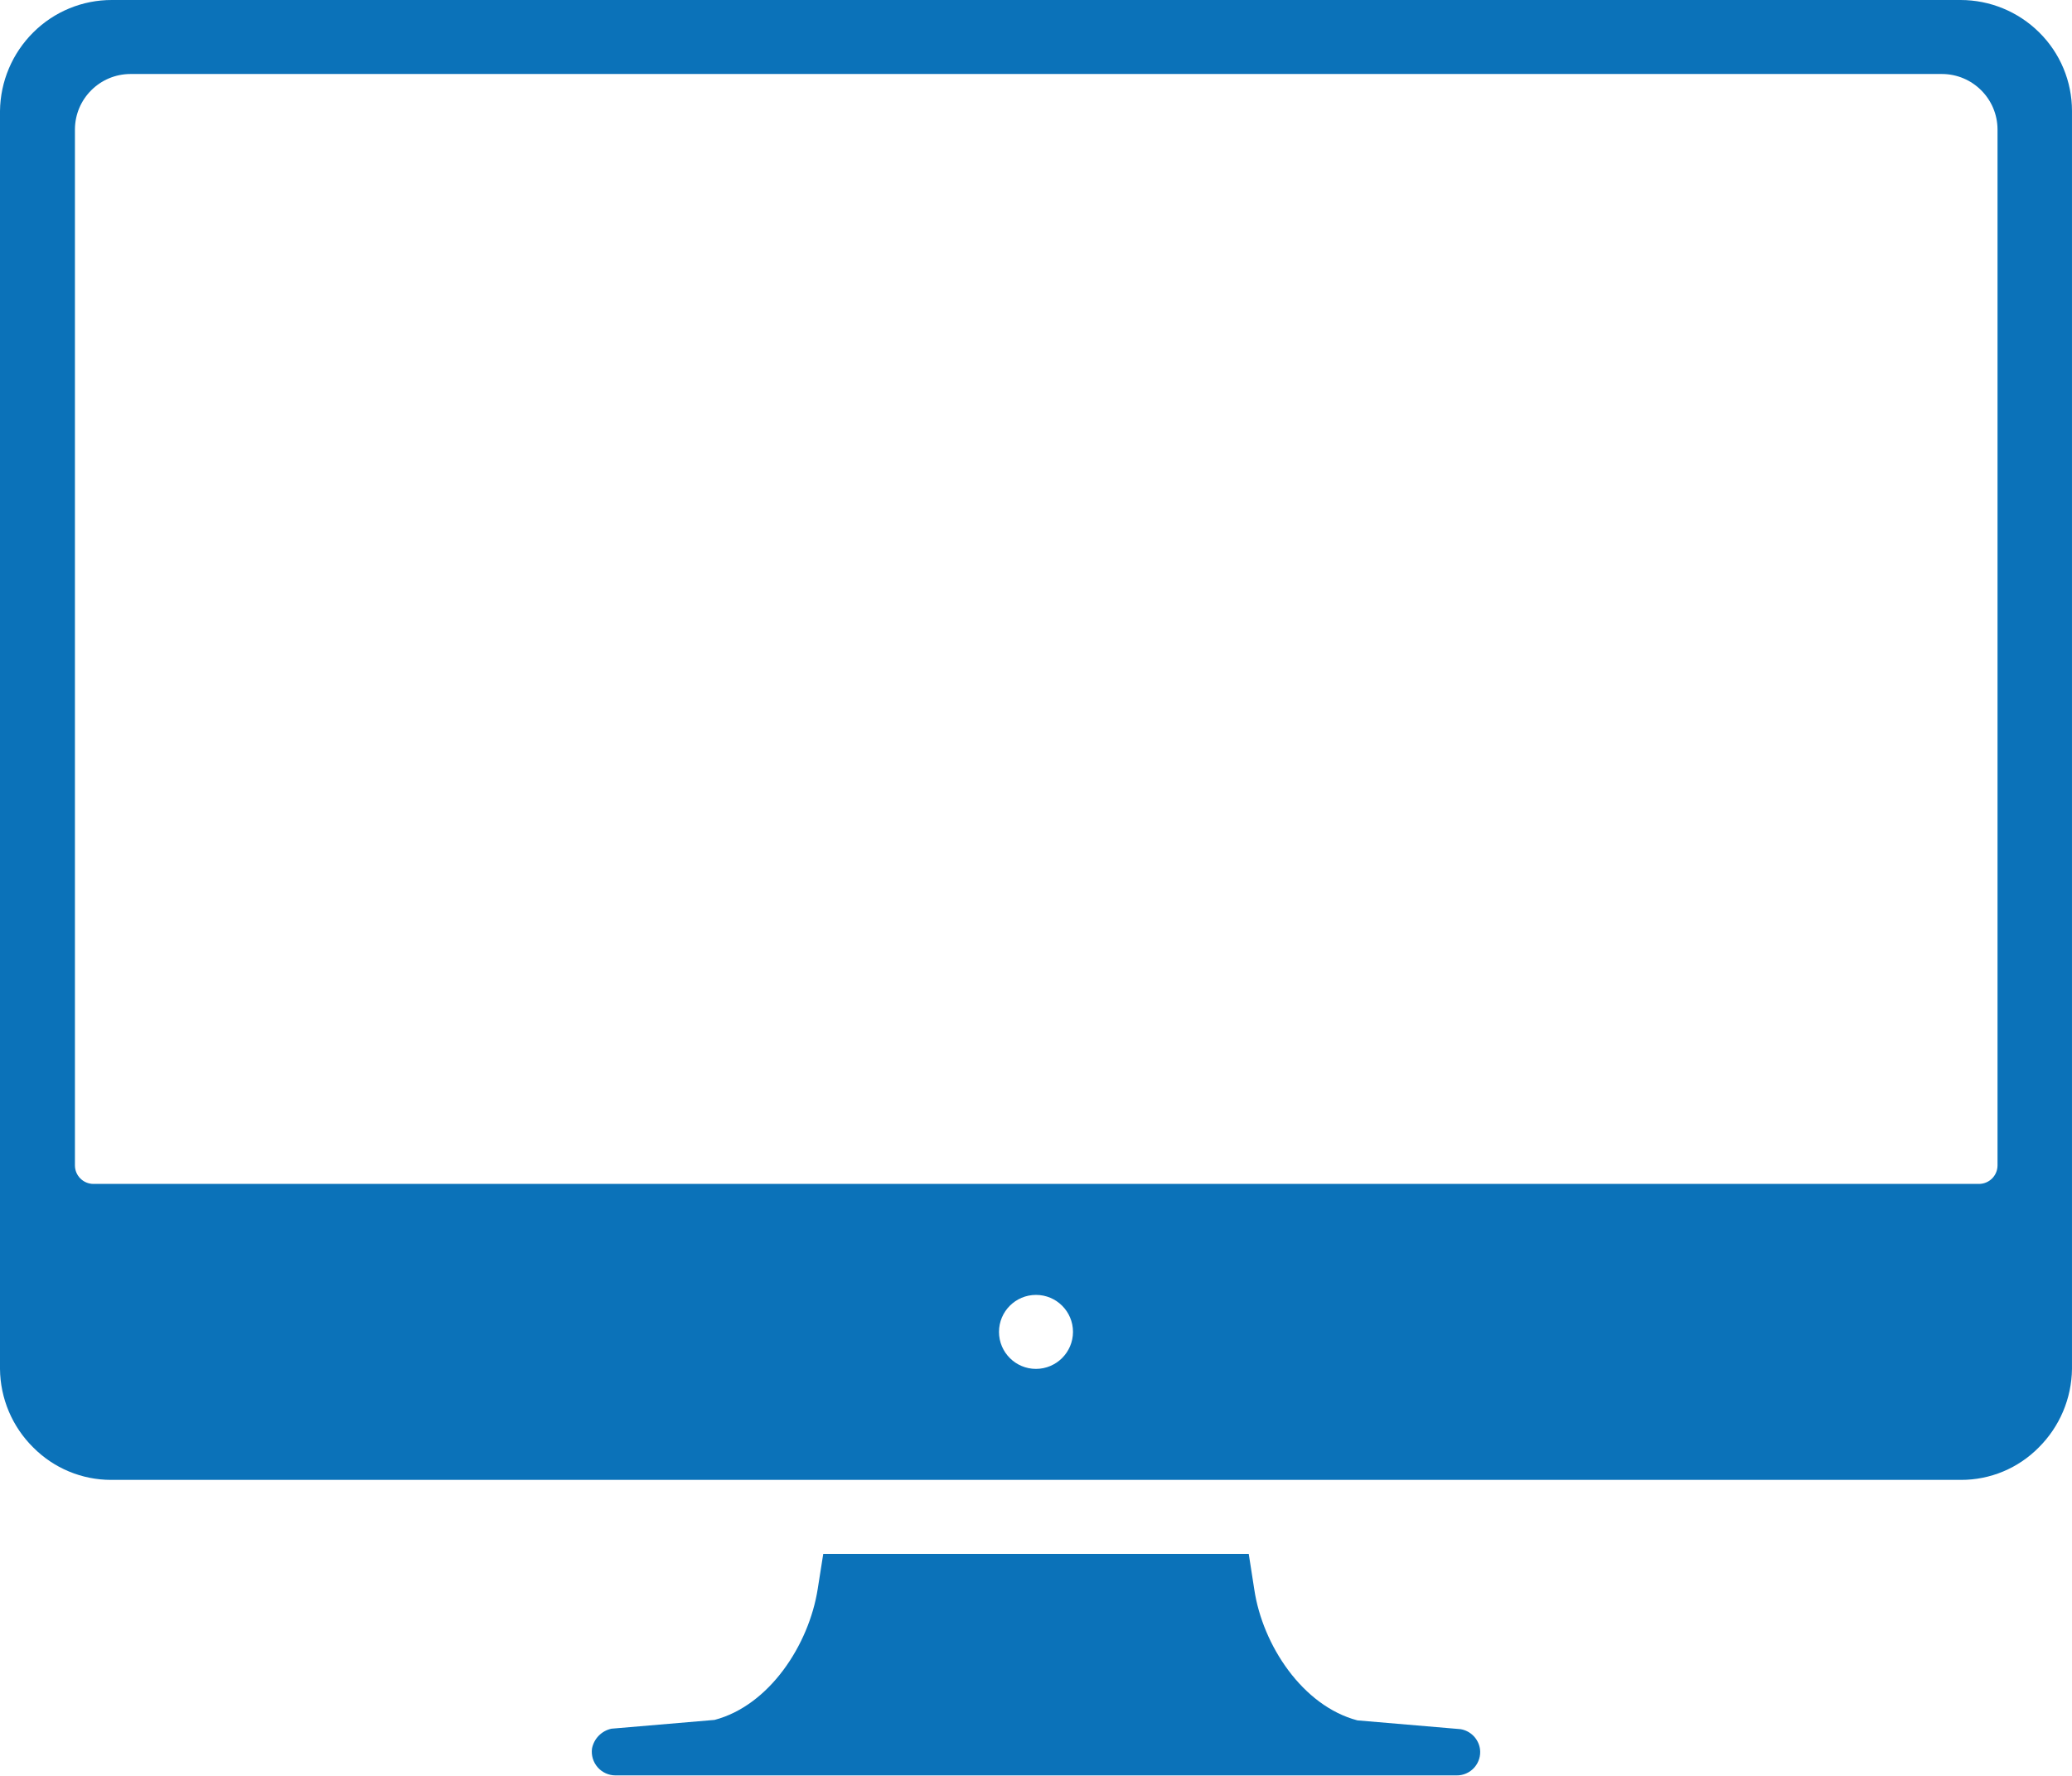
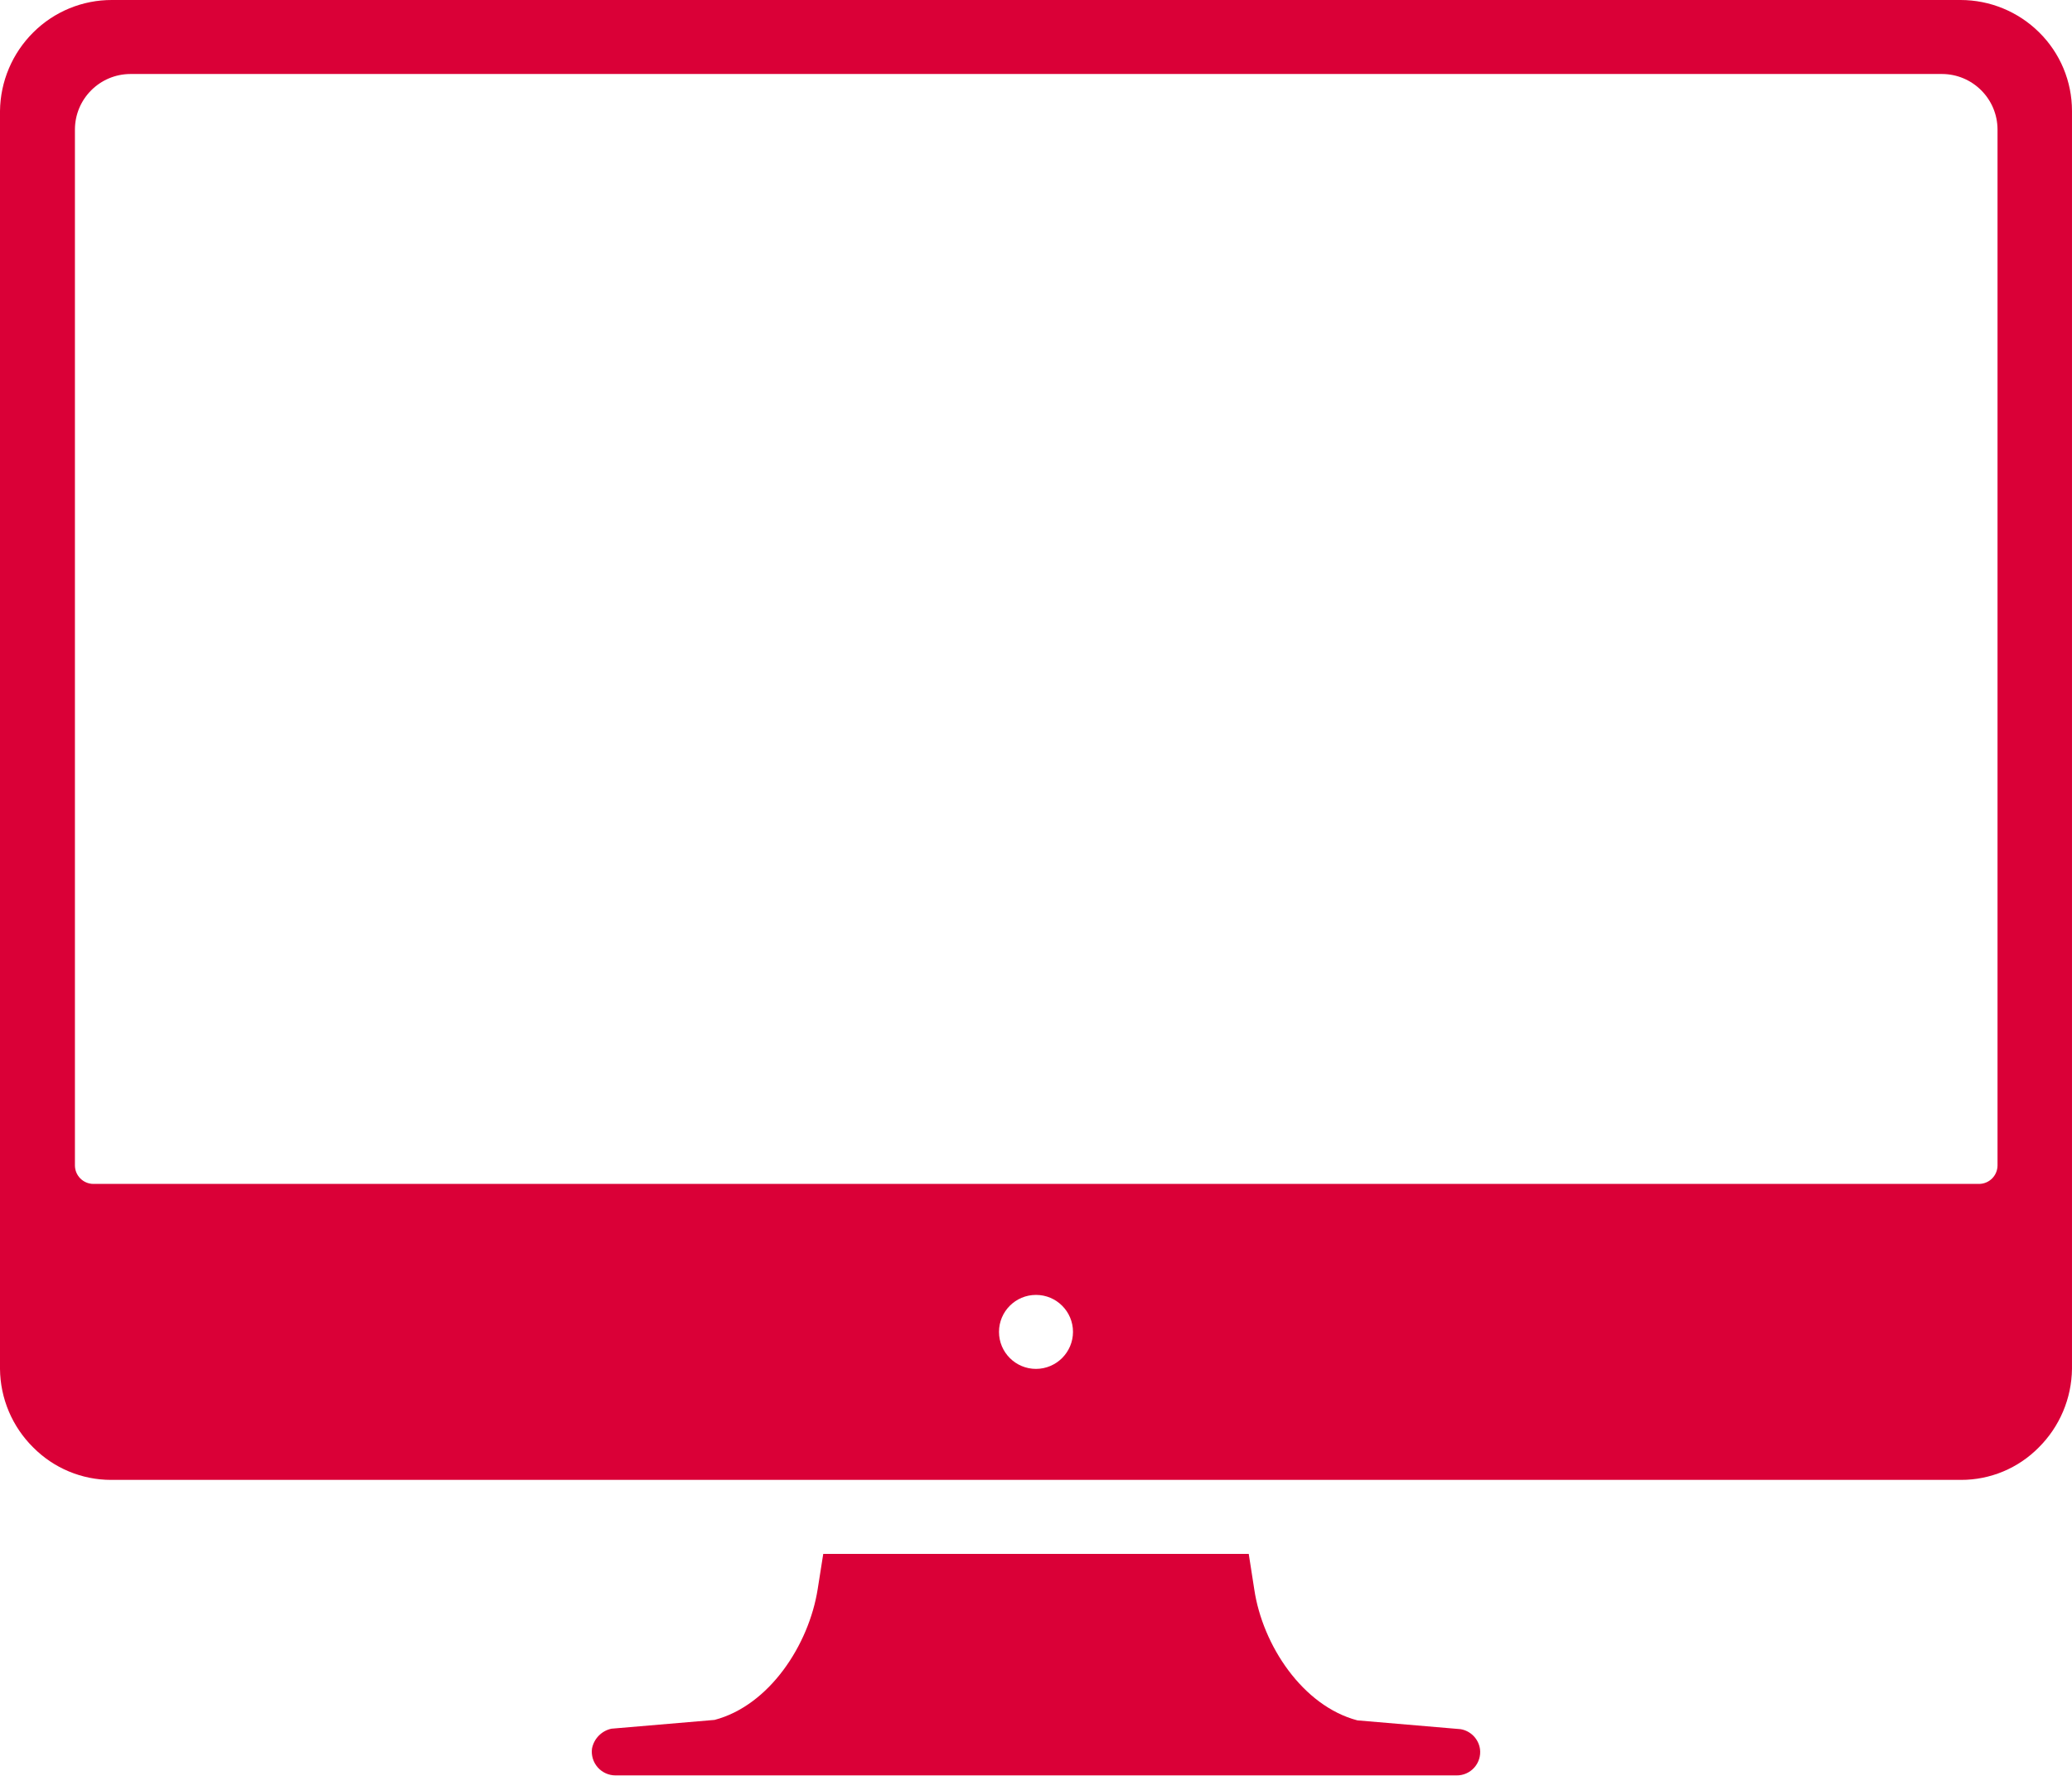
<svg xmlns="http://www.w3.org/2000/svg" width="240.511" height="206.099">
-   <path d="M171.793 203.037a2.734 2.734 0 0 0-2.255-2.308l-11.972-1.02c-6.335-1.664-11.005-8.7-11.972-15.193l-.644-4.134H95.56l-.644 4.08c-1.02 6.5-5.637 13.529-11.972 15.193l-11.972 1.02a2.929 2.929 0 0 0-2.255 2.308 2.754 2.754 0 0 0 2.738 3.114h97.6a2.712 2.712 0 0 0 2.738-3.06zM236.7 3.758A12.968 12.968 0 0 0 227.572 0H12.992a12.875 12.875 0 0 0-9.126 3.758A13.075 13.075 0 0 0 0 12.884v146.024a12.978 12.978 0 0 0 3.865 9.126 12.719 12.719 0 0 0 9.019 3.758h214.741a12.627 12.627 0 0 0 9.019-3.758 13.075 13.075 0 0 0 3.865-9.126V12.884a12.8 12.8 0 0 0-3.809-9.126zm-116.445 155.15a4.295 4.295 0 1 1 4.295-4.295 4.307 4.307 0 0 1-4.295 4.295zm109.464-21.474H10.844a2.154 2.154 0 0 1-2.147-2.147V15.032a6.461 6.461 0 0 1 6.442-6.442h210.285a6.461 6.461 0 0 1 6.442 6.442v120.255a2.154 2.154 0 0 1-2.147 2.147z" fill="#0b72b9" />
+   <path d="M171.793 203.037a2.734 2.734 0 0 0-2.255-2.308l-11.972-1.02c-6.335-1.664-11.005-8.7-11.972-15.193l-.644-4.134H95.56l-.644 4.08c-1.02 6.5-5.637 13.529-11.972 15.193l-11.972 1.02a2.929 2.929 0 0 0-2.255 2.308 2.754 2.754 0 0 0 2.738 3.114h97.6a2.712 2.712 0 0 0 2.738-3.06zM236.7 3.758A12.968 12.968 0 0 0 227.572 0H12.992a12.875 12.875 0 0 0-9.126 3.758A13.075 13.075 0 0 0 0 12.884v146.024a12.978 12.978 0 0 0 3.865 9.126 12.719 12.719 0 0 0 9.019 3.758h214.741a12.627 12.627 0 0 0 9.019-3.758 13.075 13.075 0 0 0 3.865-9.126V12.884a12.8 12.8 0 0 0-3.809-9.126zm-116.445 155.15a4.295 4.295 0 1 1 4.295-4.295 4.307 4.307 0 0 1-4.295 4.295zm109.464-21.474H10.844a2.154 2.154 0 0 1-2.147-2.147V15.032a6.461 6.461 0 0 1 6.442-6.442h210.285a6.461 6.461 0 0 1 6.442 6.442v120.255a2.154 2.154 0 0 1-2.147 2.147z" fill="#da0037" />
</svg>
